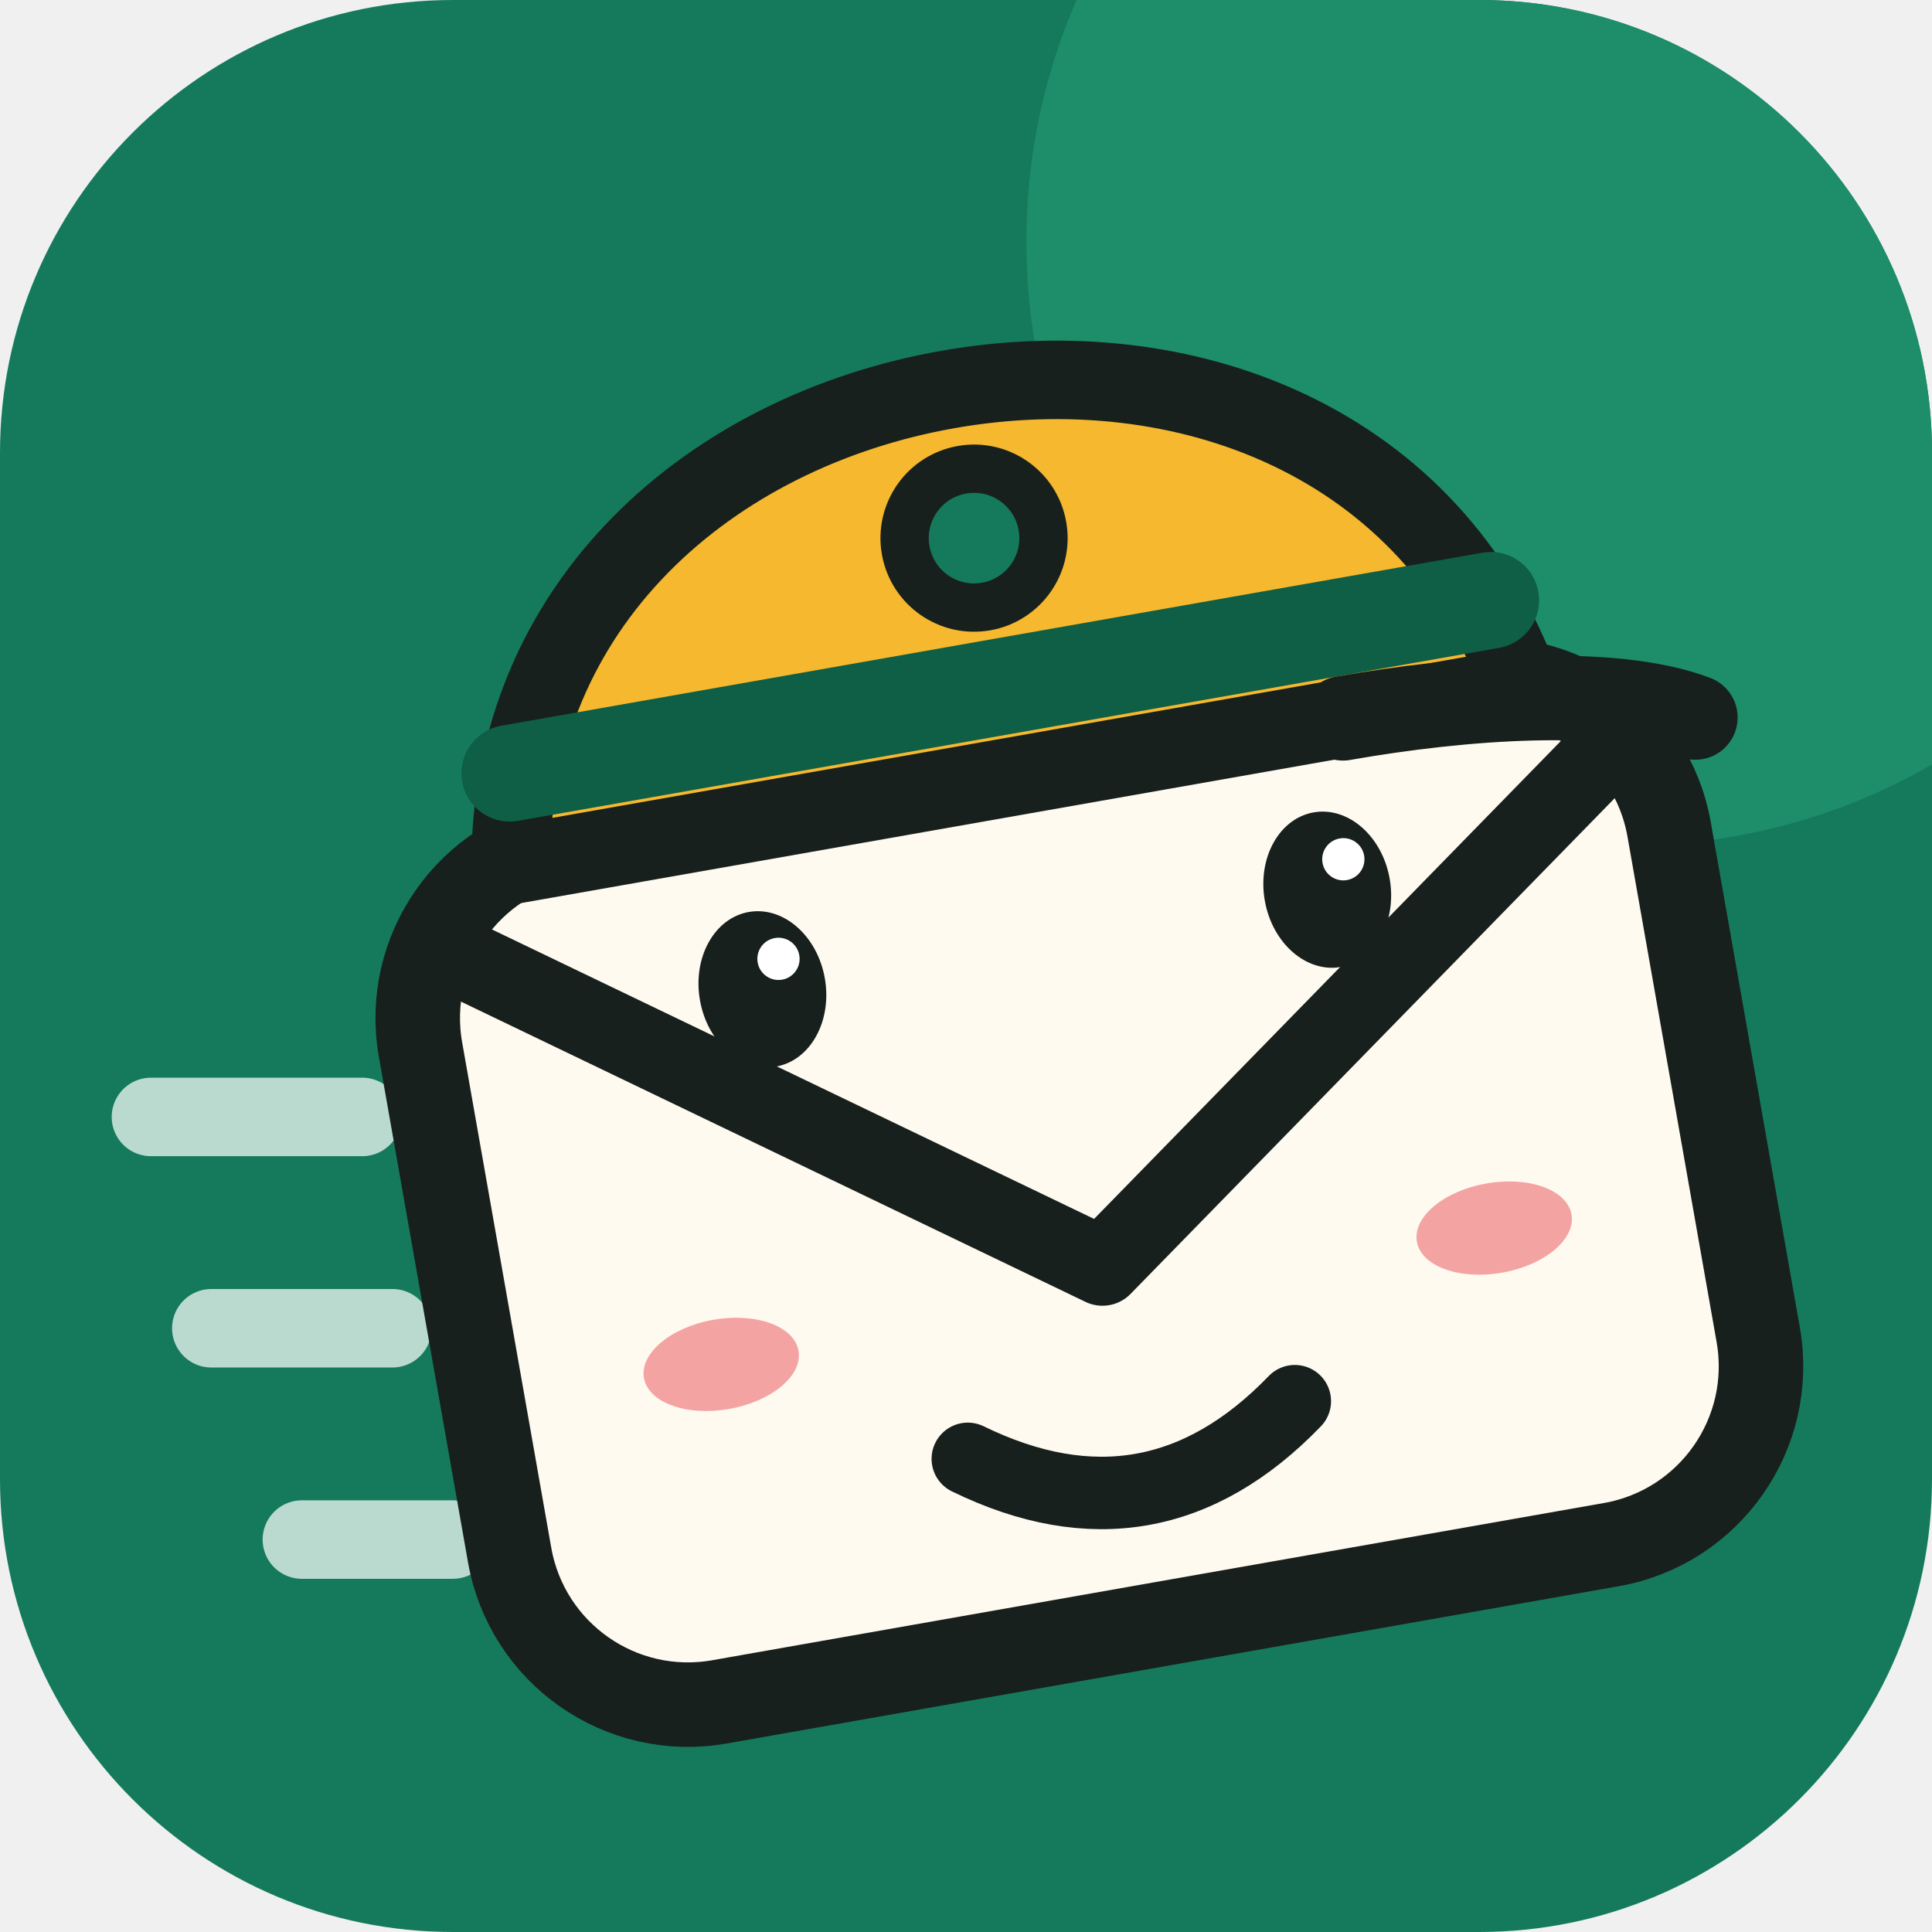
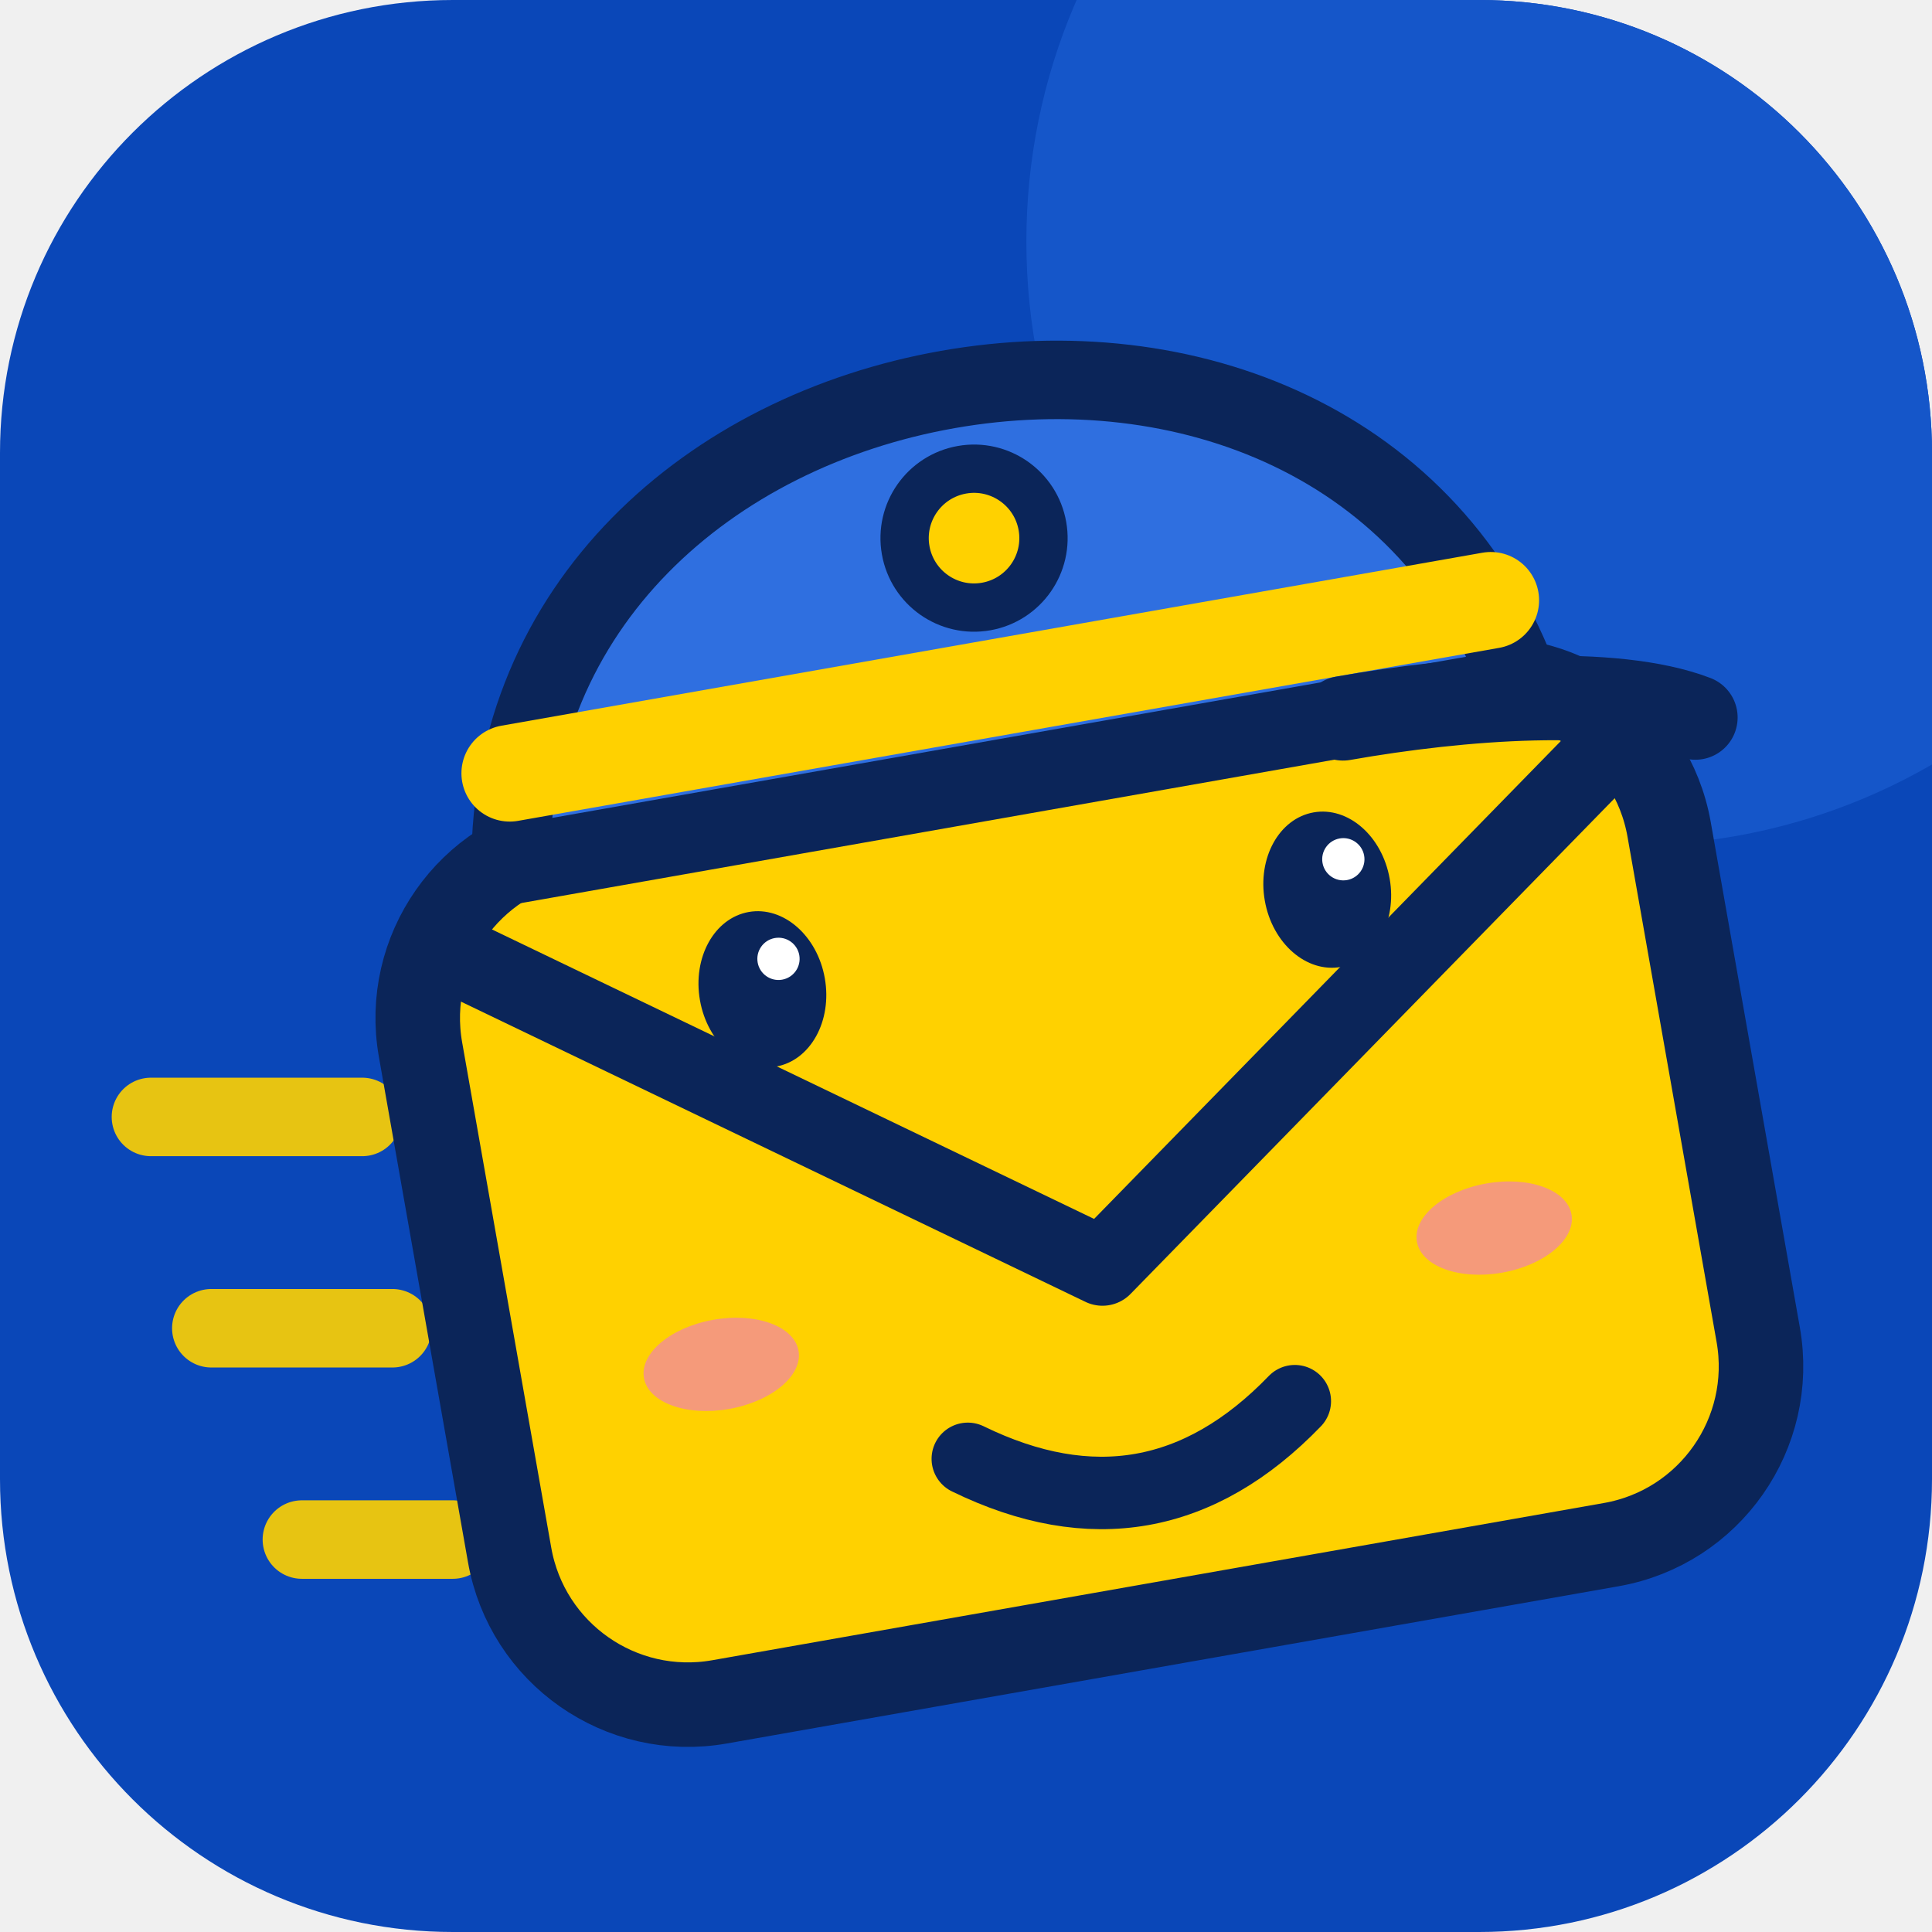
<svg xmlns="http://www.w3.org/2000/svg" viewBox="0 0 64 64">
  <defs>
    <clipPath id="r">
      <rect width="64" height="64" rx="15" />
    </clipPath>
  </defs>
  <g clip-path="url(#r)">
-     <rect width="64" height="64" fill="#157a5b" />
-     <circle cx="54" cy="8" r="20" fill="#1d8d6a" />
+     <rect width="64" height="64" fill="#0a47b8" />
+     <circle cx="54" cy="8" r="20" fill="#1556c9" />
  </g>
  <g transform="translate(2 1)">
    <g fill="none" stroke-linecap="round" stroke-linejoin="round">
-       <g stroke="#e3f2ec" stroke-width="2.6" opacity=".8">
+       <g stroke="#ffd100" stroke-width="2.6" opacity=".9">
        <path d="M3 36h7" />
        <path d="M5 43h6" />
        <path d="M8 50h5" />
      </g>
      <g transform="rotate(-10 34 38)">
-         <rect x="13" y="24" width="42" height="29" rx="6" fill="#fffaf0" stroke="#17201c" stroke-width="2.8" />
-         <path d="M14.5 27 34 41l19.5-14" stroke="#17201c" stroke-width="2.6" />
-         <ellipse cx="24.5" cy="30" rx="2.1" ry="2.6" fill="#17201c" />
-         <ellipse cx="43.5" cy="30" rx="2.1" ry="2.6" fill="#17201c" />
+         <rect x="13" y="24" width="42" height="29" rx="6" fill="#ffd100" stroke="#0b2559" stroke-width="2.8" />
+         <path d="M14.5 27 34 41l19.5-14" stroke="#0b2559" stroke-width="2.6" />
+         <ellipse cx="24.5" cy="30" rx="2.1" ry="2.6" fill="#0b2559" />
+         <ellipse cx="43.5" cy="30" rx="2.1" ry="2.6" fill="#0b2559" />
        <circle cx="25.2" cy="29.1" r=".7" fill="#fff" />
        <circle cx="44.2" cy="29.1" r=".7" fill="#fff" />
-         <path d="M28.5 46.5q5.5 4 11 0" stroke="#17201c" stroke-width="2.4" />
-         <ellipse cx="21" cy="42" rx="2.6" ry="1.5" fill="#f4a3a3" stroke="none" />
-         <ellipse cx="47" cy="42" rx="2.6" ry="1.5" fill="#f4a3a3" stroke="none" />
-         <path d="M17 24.5c1.5-8.5 9-13 17-13s15.5 4.5 17 13z" fill="#f5b82e" stroke="#17201c" stroke-width="2.6" />
-         <path d="M17.5 21.5h33" stroke="#0f5e46" stroke-width="3.2" />
-         <path d="M45 24.5c4 0 9 .5 11.5 2" stroke="#17201c" stroke-width="2.8" />
-         <circle cx="34" cy="16.5" r="2.3" fill="#157a5b" stroke="#17201c" stroke-width="1.6" />
+         <path d="M28.5 46.5q5.5 4 11 0" stroke="#0b2559" stroke-width="2.4" />
+         <ellipse cx="21" cy="42" rx="2.6" ry="1.5" fill="#f59a7a" stroke="none" />
+         <ellipse cx="47" cy="42" rx="2.6" ry="1.5" fill="#f59a7a" stroke="none" />
+         <path d="M17 24.5c1.5-8.5 9-13 17-13s15.5 4.5 17 13z" fill="#2f6fe0" stroke="#0b2559" stroke-width="2.6" />
+         <path d="M17.5 21.5h33" stroke="#ffd100" stroke-width="3.2" />
+         <path d="M45 24.5c4 0 9 .5 11.5 2" stroke="#0b2559" stroke-width="2.8" />
+         <circle cx="34" cy="16.5" r="2.3" fill="#ffd100" stroke="#0b2559" stroke-width="1.6" />
      </g>
    </g>
  </g>
</svg>
